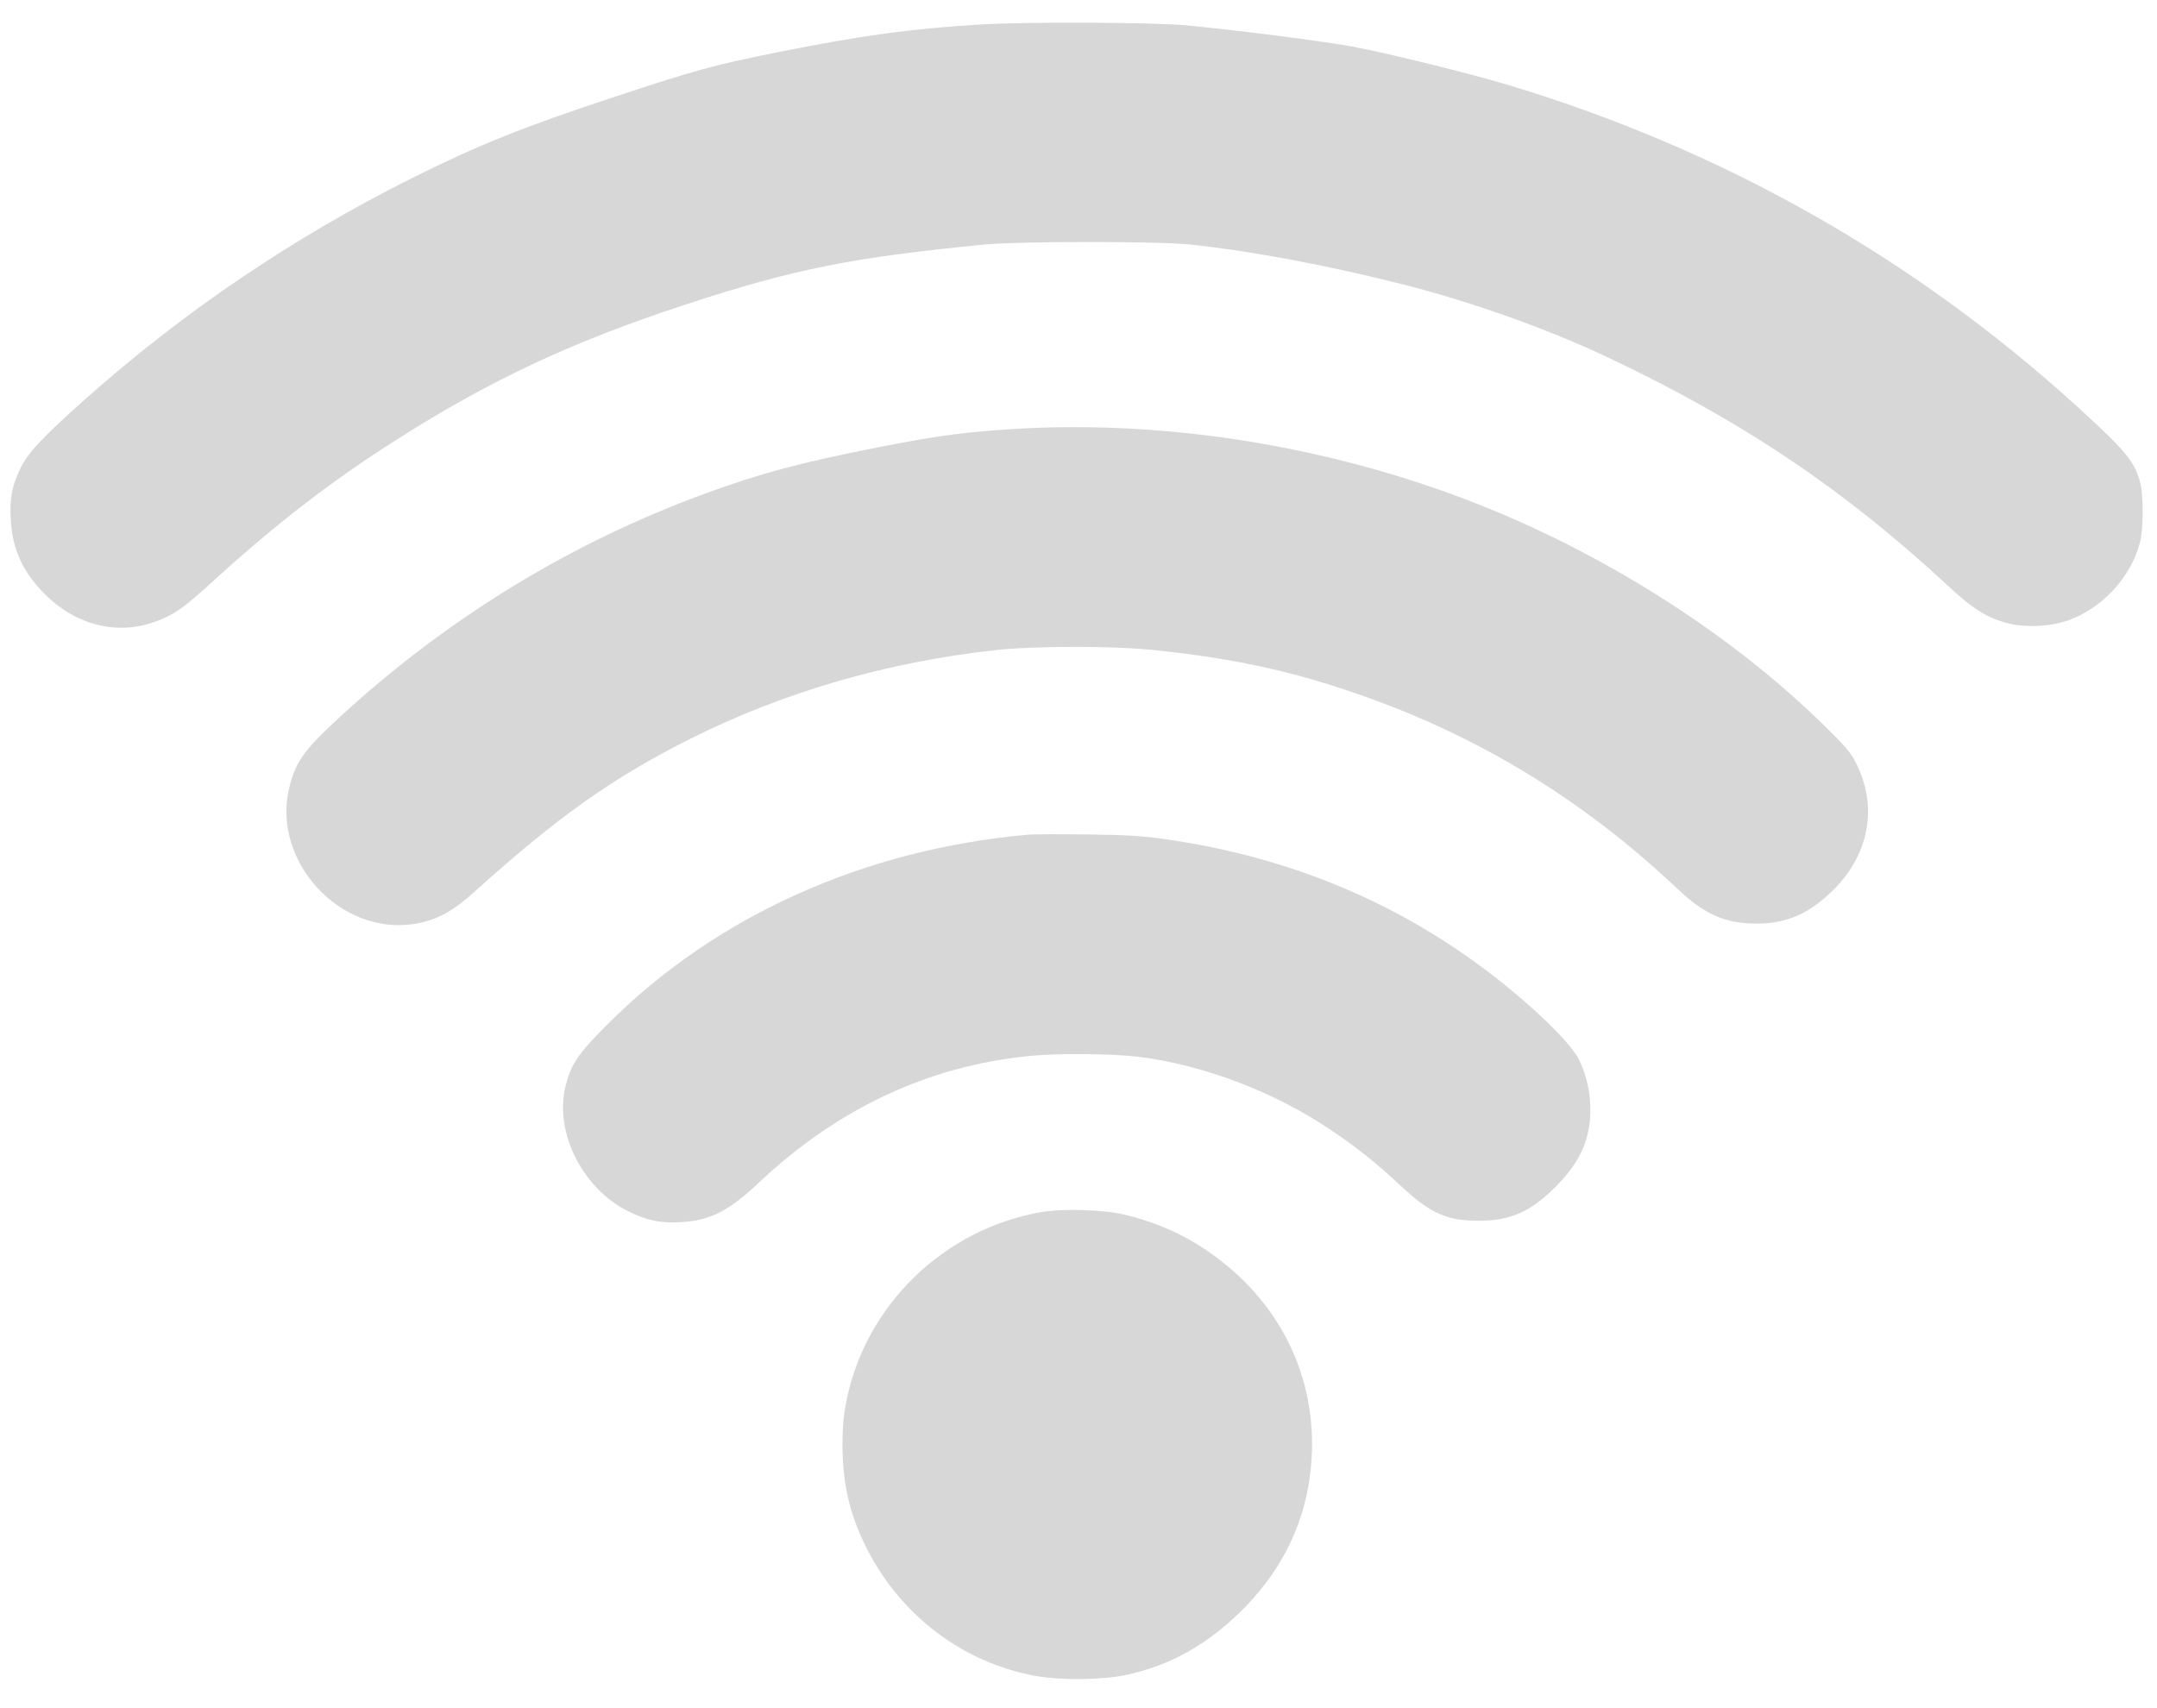
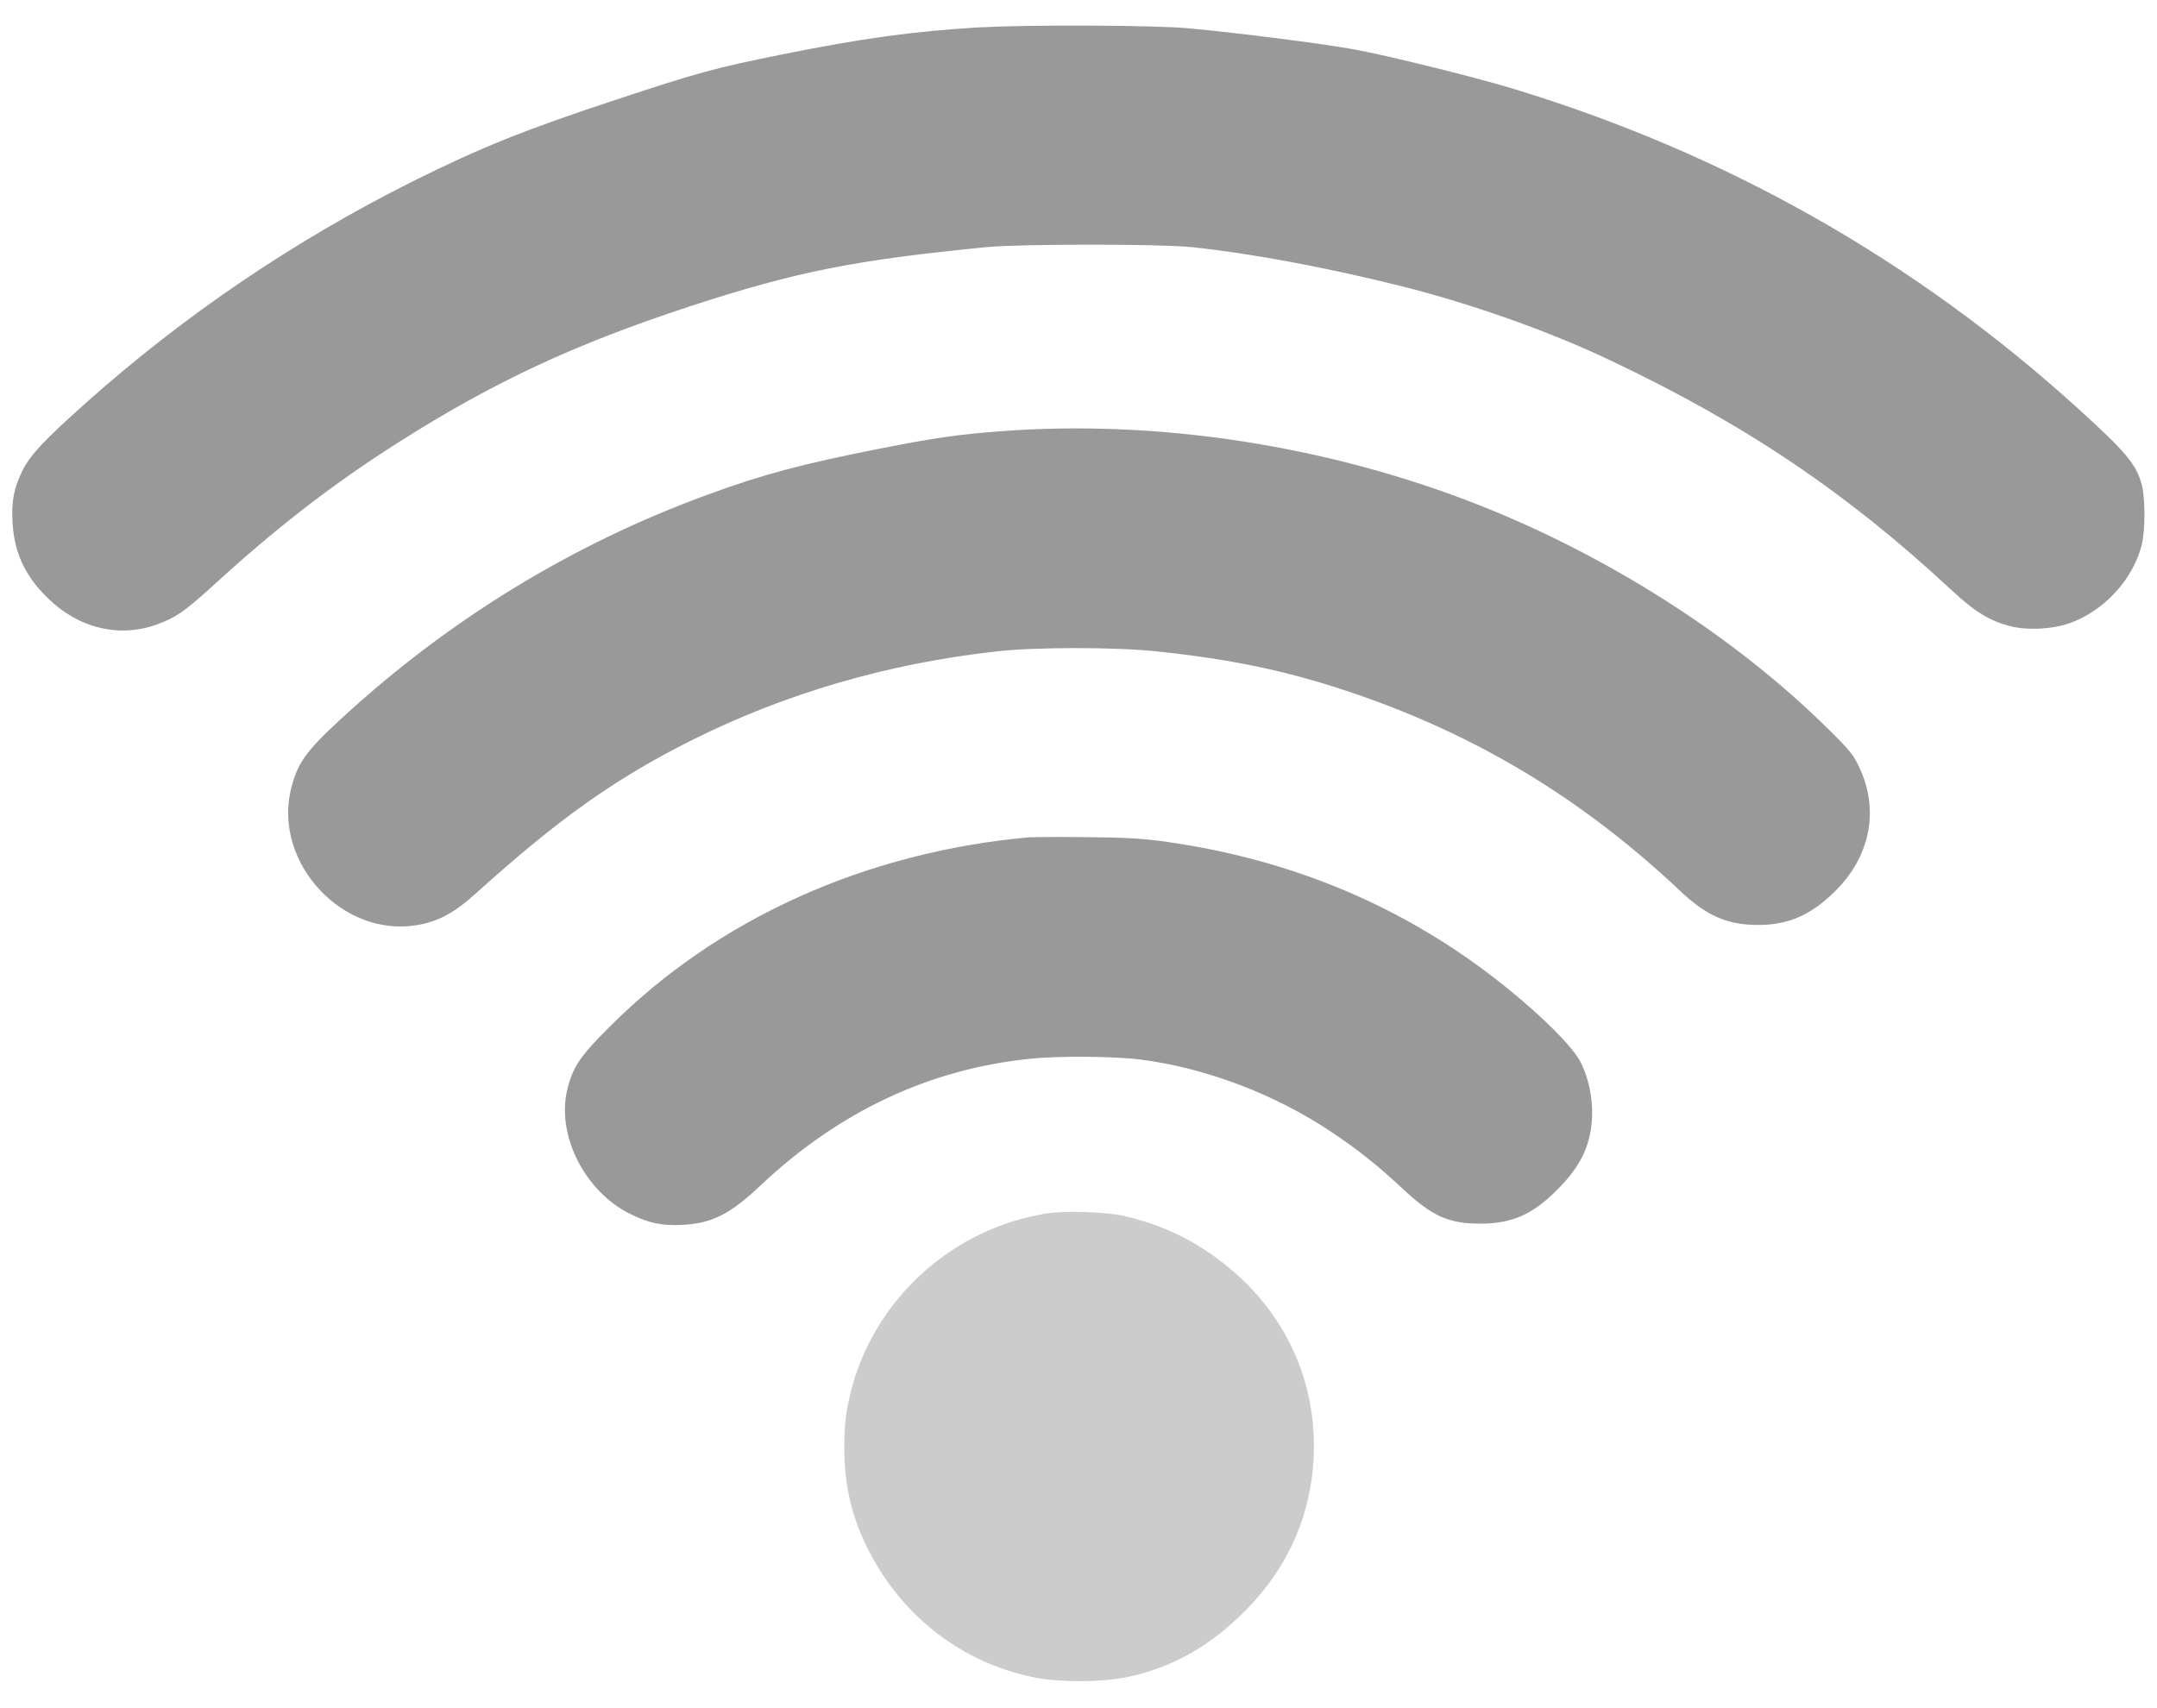
- <svg xmlns="http://www.w3.org/2000/svg" width="48px" height="38px" version="1.0" viewBox="0 0 64.568 50.187">
-   <g transform="matrix(8.4042 0 0 8.4042 -359.56 -328.92)" stroke-linecap="square">
-     <g transform="translate(-.0021341 .015709)" stroke="#4d4d4d">
-       <g transform="matrix(.00068307 0 0 -.00068307 42.248 46.469)" fill="#d7d7d7" stroke="none">
-         <path d="m5895 10709c-361-22-616-57-1051-144-337-68-426-92-849-232-486-160-713-252-1064-427-619-310-1190-697-1701-1152-222-198-293-274-334-354-46-92-60-164-53-275 9-156 65-275 181-390 160-159 375-212 570-141 98 35 144 67 283 193 335 307 634 539 978 757 494 314 922 514 1520 709 553 181 859 242 1550 309 178 17 899 17 1065 0 306-32 707-106 1095-204 361-90 773-236 1090-387 703-333 1234-691 1778-1197 123-115 204-164 313-190 88-21 215-14 301 16 179 62 331 225 378 406 20 78 20 254-1 325-30 102-79 161-324 384-854 777-1842 1337-2959 1676-206 62-643 170-821 203-157 29-632 89-870 111-179 16-834 19-1075 4z" />
-         <path d="m5990 8594c-221-17-338-34-625-90-401-79-611-135-895-239-707-258-1353-653-1916-1172-184-170-227-231-260-369-89-380 267-766 652-706 114 18 200 64 314 167 432 390 725 598 1127 799 485 243 1020 399 1588 462 203 23 623 23 835 0 388-41 675-101 990-206 661-219 1226-558 1741-1045 136-128 244-175 406-175 157 0 275 52 399 175 183 181 231 421 129 641-32 70-51 94-168 209-478 473-1131 892-1807 1160-792 314-1685 453-2510 389z" />
-         <path d="m6150 6484c-858-76-1632-425-2195-989-155-154-193-211-221-331-55-235 92-526 326-643 100-50 172-65 280-58 151 9 246 57 405 207 409 385 880 606 1404 659 150 16 441 13 578-4 337-43 700-181 993-377 139-93 241-174 379-303 147-136 234-175 396-175 166 0 272 46 401 175 99 99 151 187 173 293 25 119 6 263-49 373-54 108-323 356-585 539-462 323-984 526-1570 610-117 17-208 23-410 25-143 2-280 1-305-1z" />
-         <path d="m6214 4515c-505-89-912-483-1013-982-15-71-21-139-21-231 0-204 38-367 128-544 180-352 506-596 886-663 129-22 334-20 458 5 239 49 446 167 633 361 199 207 312 450 338 727 40 432-140 829-493 1091-146 109-293 177-475 222-107 27-330 34-441 14z" />
-       </g>
-     </g>
+ <svg xmlns="http://www.w3.org/2000/svg" width="48" height="38" version="1.1" viewBox="0 0 12.7 10.054">
+   <g transform="translate(0 -286.95)">
+     <path d="m5.779 287.11c-0.408 0.025-0.696 0.064-1.187 0.163-0.381 0.077-0.481 0.104-0.959 0.262-0.549 0.181-0.805 0.285-1.201 0.482-0.699 0.35-1.344 0.787-1.921 1.301-0.251 0.224-0.331 0.309-0.377 0.4-0.052 0.104-0.068 0.185-0.06 0.311 0.01 0.176 0.073 0.311 0.204 0.44 0.181 0.18 0.423 0.239 0.644 0.159 0.111-0.04 0.163-0.076 0.32-0.218 0.378-0.347 0.716-0.609 1.104-0.855 0.558-0.355 1.041-0.58 1.716-0.801 0.624-0.204 0.97-0.273 1.75-0.349 0.201-0.019 1.015-0.019 1.202 0 0.346 0.036 0.798 0.12 1.236 0.23 0.408 0.102 0.873 0.266 1.231 0.437 0.794 0.376 1.393 0.78 2.008 1.352 0.139 0.13 0.23 0.185 0.353 0.215 0.099 0.024 0.243 0.016 0.34-0.018 0.202-0.07 0.374-0.254 0.427-0.458 0.023-0.088 0.023-0.287-0.001-0.367-0.034-0.115-0.089-0.182-0.366-0.434-0.964-0.877-2.08-1.51-3.341-1.892-0.233-0.07-0.726-0.192-0.927-0.229-0.177-0.033-0.714-0.101-0.982-0.125-0.202-0.018-0.942-0.021-1.214-5e-3z" fill="#999" />
+     <path d="m5.886 289.49c-0.25 0.019-0.382 0.038-0.706 0.102-0.453 0.089-0.69 0.152-1.011 0.27-0.798 0.291-1.528 0.737-2.163 1.323-0.208 0.192-0.256 0.261-0.294 0.417-0.1 0.429 0.301 0.865 0.736 0.797 0.129-0.02 0.226-0.072 0.355-0.189 0.488-0.44 0.819-0.675 1.272-0.902 0.548-0.274 1.152-0.451 1.793-0.522 0.229-0.026 0.703-0.026 0.943 0 0.438 0.046 0.762 0.114 1.118 0.233 0.746 0.247 1.384 0.63 1.966 1.18 0.154 0.145 0.276 0.198 0.458 0.198 0.177 0 0.311-0.059 0.451-0.198 0.207-0.204 0.261-0.475 0.146-0.724-0.036-0.079-0.058-0.106-0.19-0.236-0.54-0.534-1.277-1.007-2.04-1.31-0.894-0.355-1.903-0.511-2.834-0.439z" fill="#999" />
+     <path d="m6.067 291.88c-0.969 0.086-1.843 0.48-2.478 1.117-0.175 0.174-0.218 0.238-0.25 0.374-0.062 0.265 0.104 0.594 0.368 0.726 0.113 0.057 0.194 0.073 0.316 0.066 0.171-0.01 0.278-0.064 0.457-0.234 0.462-0.435 0.994-0.684 1.585-0.744 0.169-0.018 0.498-0.015 0.653 5e-3 0.381 0.049 0.79 0.204 1.121 0.426 0.157 0.105 0.272 0.196 0.428 0.342 0.166 0.154 0.264 0.198 0.447 0.198 0.187 0 0.307-0.052 0.453-0.198 0.112-0.112 0.171-0.211 0.195-0.331 0.028-0.134 0.007-0.297-0.055-0.421-0.061-0.122-0.365-0.402-0.661-0.609-0.522-0.365-1.111-0.594-1.773-0.689-0.132-0.019-0.235-0.026-0.463-0.028-0.161-2e-3 -0.316-1e-3 -0.344 1e-3z" fill="#999" />
+     <path d="m6.139 294.1c-0.57 0.1-1.03 0.545-1.144 1.109-0.017 0.08-0.024 0.157-0.024 0.261 0 0.23 0.043 0.414 0.145 0.614 0.203 0.397 0.571 0.673 1 0.749 0.146 0.025 0.377 0.023 0.517-6e-3 0.27-0.055 0.504-0.189 0.715-0.408 0.225-0.234 0.352-0.508 0.382-0.821 0.045-0.488-0.158-0.936-0.557-1.232-0.165-0.123-0.331-0.2-0.536-0.251-0.121-0.03-0.373-0.038-0.498-0.016z" fill="#ccc" />
  </g>
</svg>
